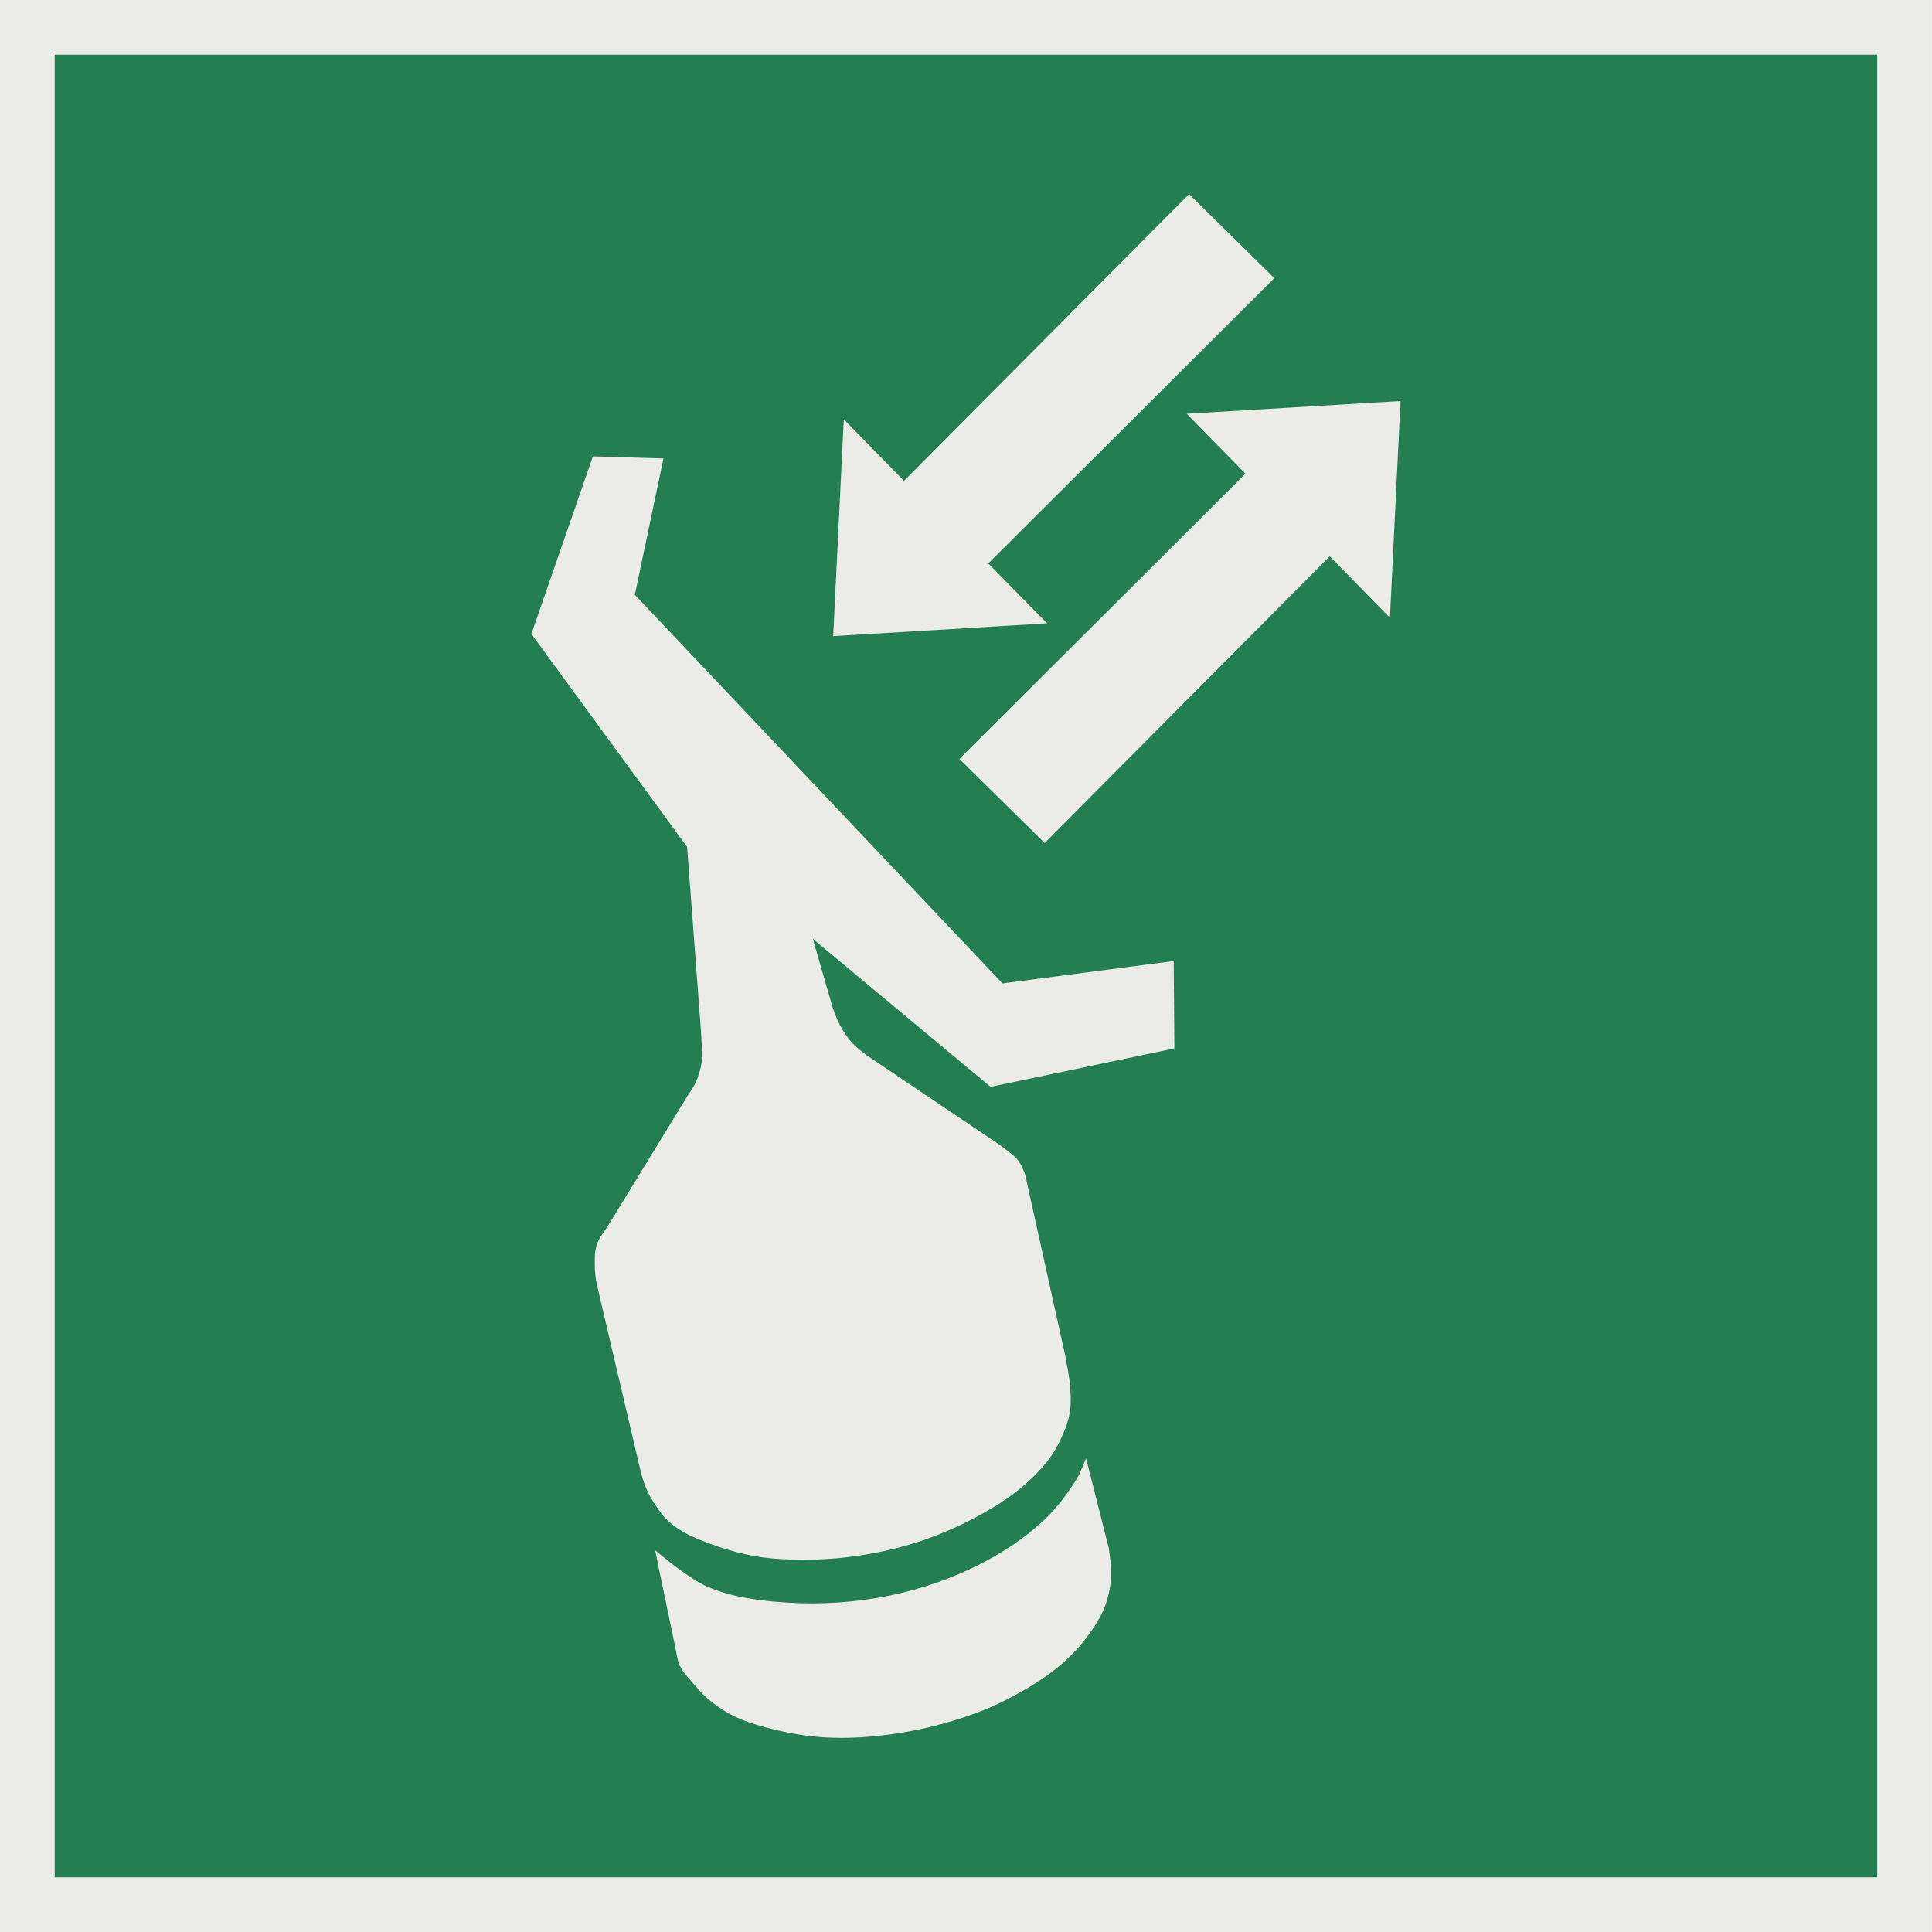
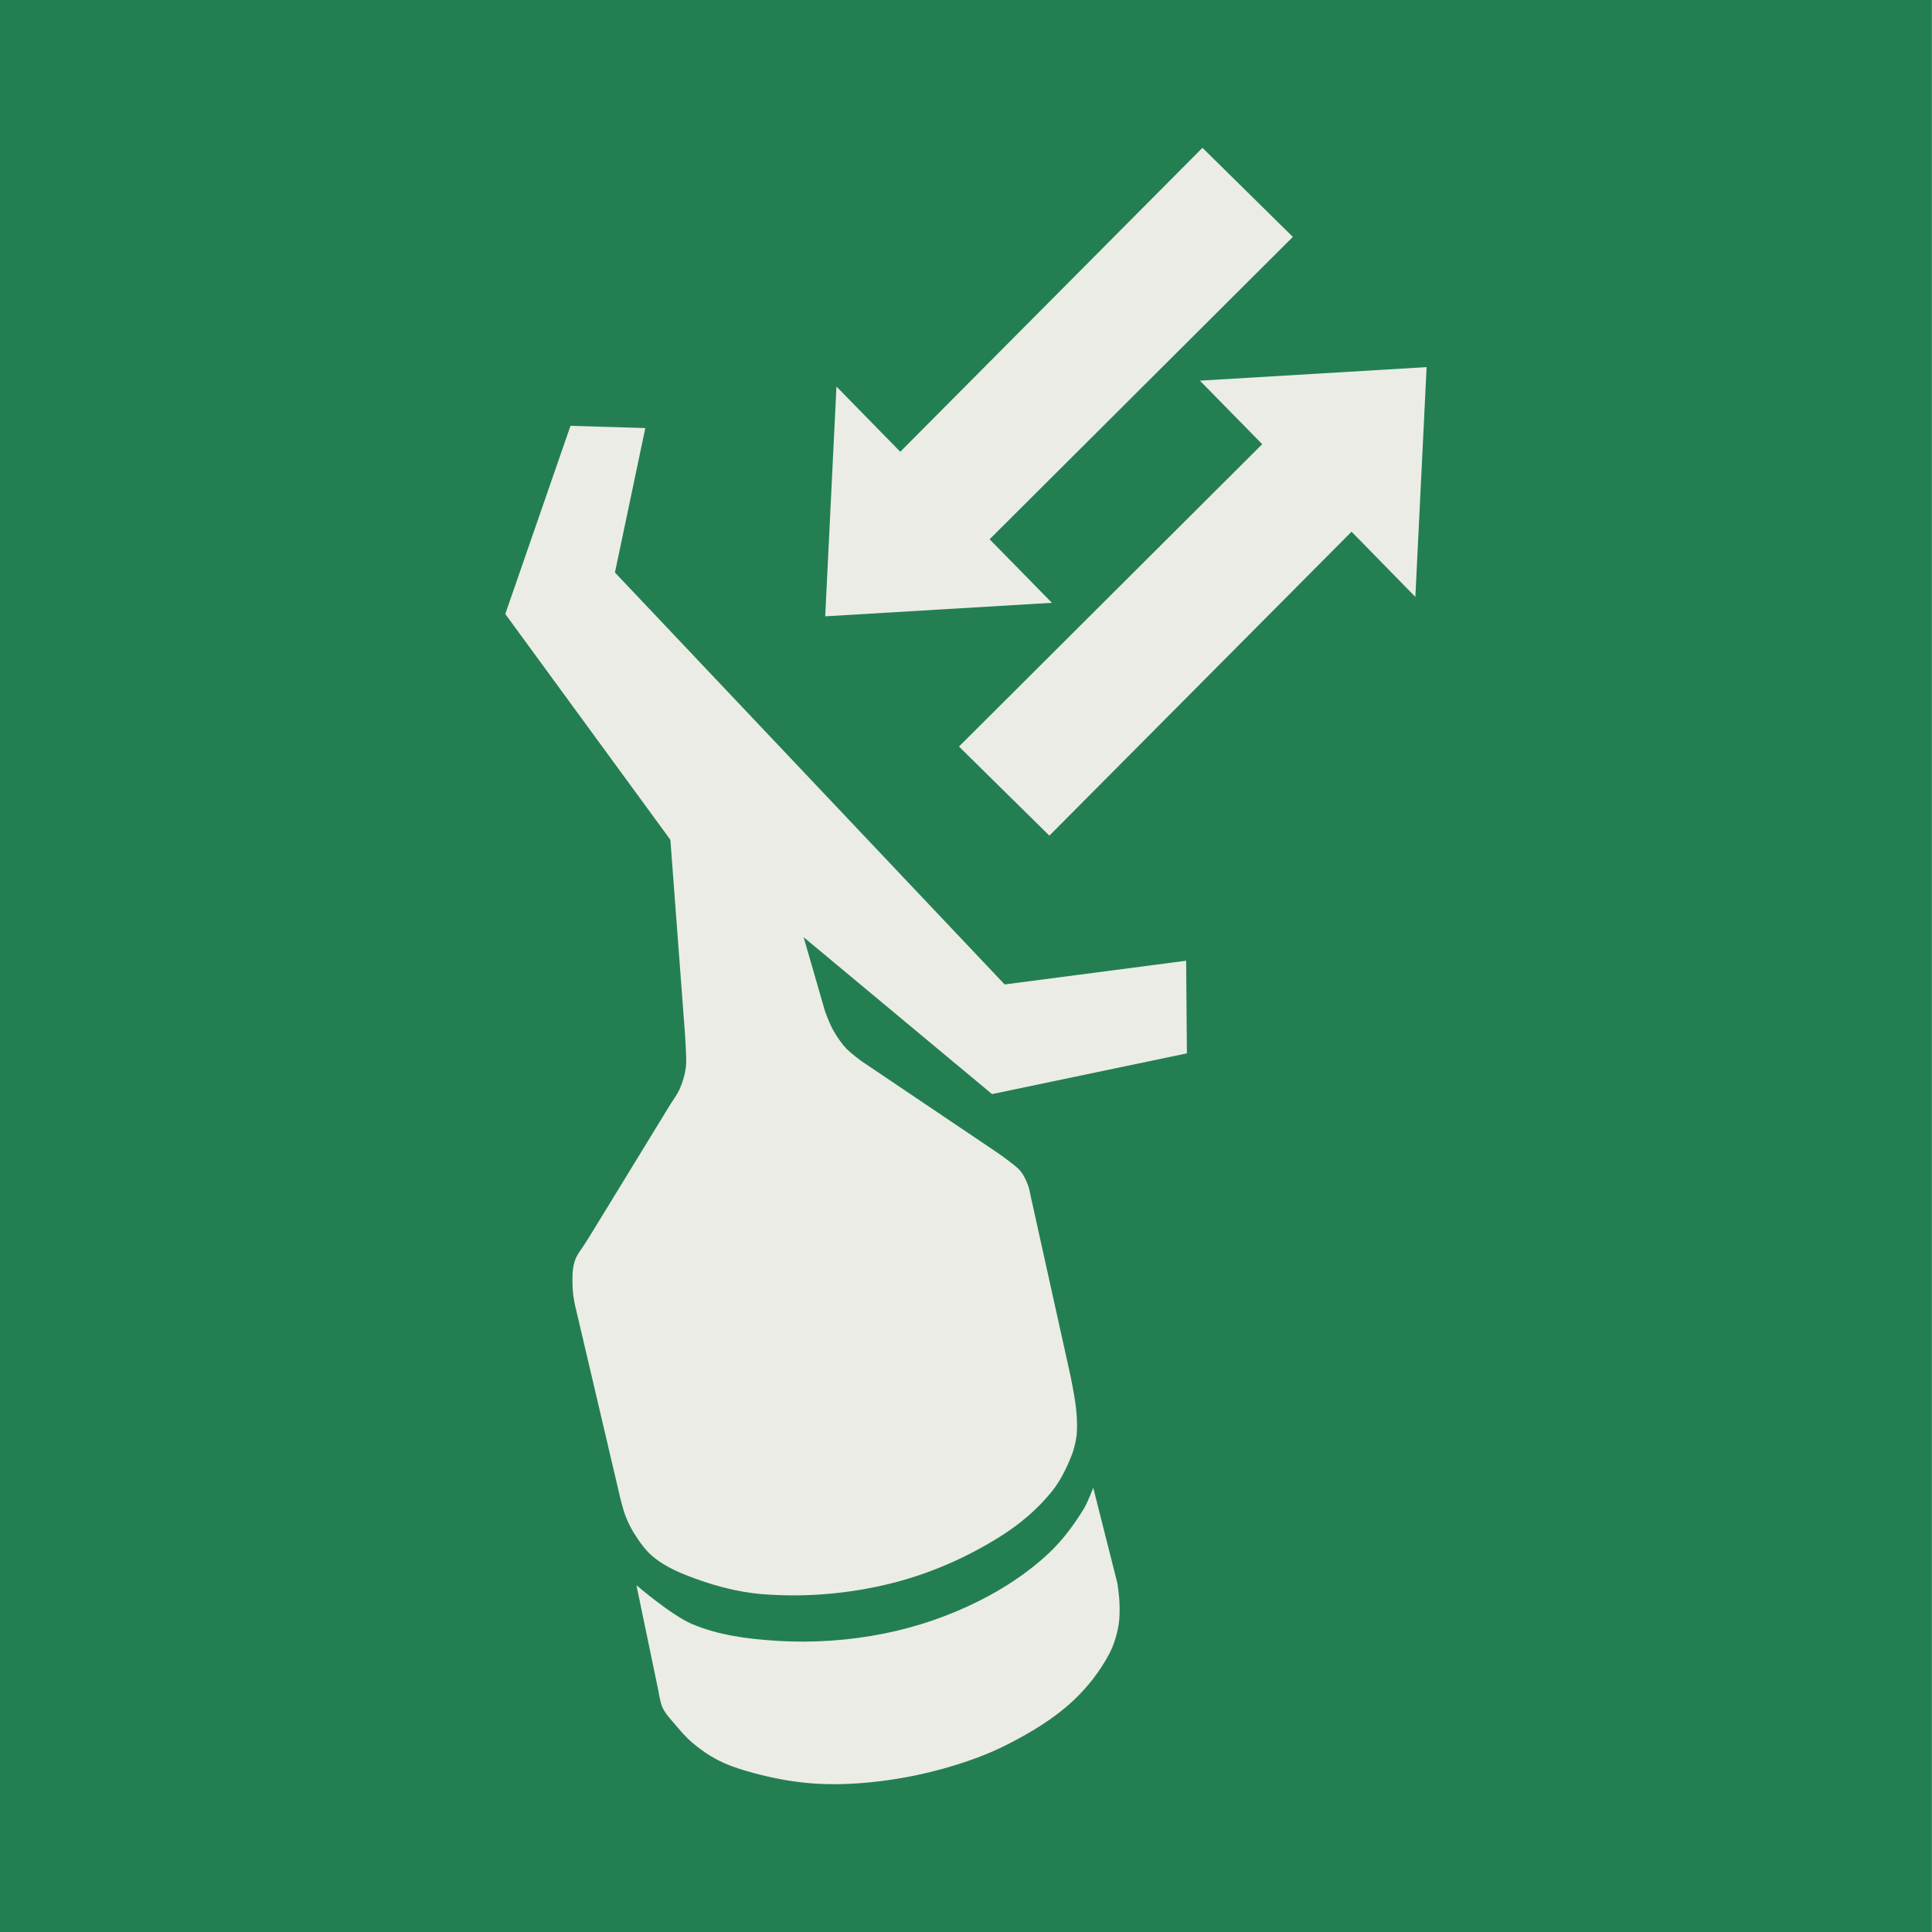
- <svg xmlns="http://www.w3.org/2000/svg" height="105.833mm" viewBox="0 0 105.827 105.833" width="105.827mm">
-   <g transform="matrix(.3527778 0 0 .3527778 -60.48095 -20.29772)">
-     <path d="m171.442 357.537h299.983v-300h-299.983zm0 0" fill="#ecece7" />
-     <path d="m179.932 349.047h283.003v-283.02h-283.003zm0 0" fill="#237f52" fill-rule="evenodd" />
-   </g>
-   <g fill="#ecece7" stroke-width=".375" transform="matrix(.2454452 0 0 .2454452 -136.525 15.51183)">
-     <path d="m688.553 38.662 15.755.468-6.396 30.418 82.051 86.731 38.218-4.992.156 19.499-41.026 8.58-45.705-38.062-21.995-15.443-34.786-47.577z" />
-     <path d="m708.523 112.92.7 8.089 3.371 44.79s.177 2.241.212 3.364c.051 1.617.235 3.253 0 4.853-.223 1.519-.697 3.01-1.324 4.412-.455 1.017-1.745 2.852-1.745 2.852l-16.345 26.709s-1.075 1.706-1.597 2.569c-.809 1.339-1.912 2.554-2.374 4.049-.575 1.86-.465 3.88-.402 5.826.033 1.008.402 2.998.402 2.998l9.553 40.725s.617 2.595 1.091 3.837c.495 1.298 1.079 2.575 1.82 3.75 1.116 1.77 2.324 3.549 3.916 4.908 2.009 1.717 4.441 2.932 6.894 3.916 5.173 2.075 10.659 3.63 16.214 4.081 9.121.741 18.48-.084 27.355-2.316 8.081-2.033 15.9-5.473 22.943-9.927 4.008-2.535 7.725-5.682 10.699-9.376 1.765-2.192 3.025-4.782 4.081-7.39.501-1.236.835-2.544 1.048-3.861.159-.982.176-1.984.165-2.978-.015-1.438-.148-2.875-.331-4.302-.26-2.026-1.09-6.029-1.09-6.029l-8.358-37.734s-.269-1.479-.534-2.178c-.392-1.03-.859-2.06-1.544-2.923-.696-.878-1.66-1.508-2.537-2.206-.783-.623-2.427-1.765-2.427-1.765l-28.68-19.318s-2.089-1.569-3.003-2.496c-.61-.619-1.142-1.314-1.638-2.028-.611-.881-1.161-1.808-1.638-2.769-.505-1.019-1.287-3.159-1.287-3.159l-7.269-25.161z" />
-     <path d="m702.438 282.774s7.321 6.296 11.692 8.162c5.518 2.355 11.662 3.139 17.648 3.53 7.649.499 15.43-.025 22.943-1.544 6.861-1.387 13.598-3.699 19.854-6.839 5.25-2.634 10.262-5.923 14.56-9.927 2.949-2.748 5.408-6.041 7.501-9.486.837-1.378 1.985-4.412 1.985-4.412l5.074 20.075s.396 2.64.441 3.971c.057 1.692.087 3.409-.221 5.074-.38 2.058-.998 4.111-1.985 5.956-1.978 3.696-4.645 7.079-7.721 9.927-4.01 3.714-8.81 6.558-13.678 9.045-4.269 2.181-8.841 3.78-13.457 5.074-4.971 1.394-10.085 2.344-15.222 2.868-4.244.433-8.544.567-12.795.221-4.097-.334-8.165-1.132-12.133-2.206-2.492-.675-4.981-1.471-7.28-2.647-1.979-1.013-3.824-2.307-5.515-3.75-1.306-1.114-2.425-2.437-3.53-3.75-.947-1.126-2.015-2.202-2.647-3.53-.521-1.095-.882-3.53-.882-3.53z" />
-     <path d="m744.553 30.394-2.367 48.376 47.733-2.846-13.122-13.377 63.846-63.663-19.031-18.758-63.625 63.995z" />
-     <path d="m866.441 74.68 2.367-48.376-47.733 2.846 13.122 13.377-63.846 63.663 19.031 18.758 63.625-63.995z" />
+ <svg xmlns="http://www.w3.org/2000/svg" height="99.843mm" viewBox="0 0 99.837 99.843" width="99.837mm" version="1.1" id="svg7">
+   <defs id="defs7" />
+   <path d="M 0,99.843 H 99.837 V 0 H 0 Z m 0,0" fill="#237f52" fill-rule="evenodd" id="path2" style="stroke-width:0.353" />
+   <g fill="#ecece7" stroke-width="0.375" transform="matrix(0.2454452,0,0,0.2454452,-139.52,12.51678)" id="g7">
+     <path d="m 688.553,38.662 15.755,0.468 -6.396,30.418 82.051,86.731 38.218,-4.992 0.156,19.499 -41.026,8.58 -45.705,-38.062 -21.995,-15.443 -34.786,-47.577 z" id="path3" />
+     <path d="m 708.523,112.92 0.7,8.089 3.371,44.79 c 0,0 0.177,2.241 0.212,3.364 0.051,1.617 0.235,3.253 0,4.853 -0.223,1.519 -0.697,3.01 -1.324,4.412 -0.455,1.017 -1.745,2.852 -1.745,2.852 l -16.345,26.709 c 0,0 -1.075,1.706 -1.597,2.569 -0.809,1.339 -1.912,2.554 -2.374,4.049 -0.575,1.86 -0.465,3.88 -0.402,5.826 0.033,1.008 0.402,2.998 0.402,2.998 l 9.553,40.725 c 0,0 0.617,2.595 1.091,3.837 0.495,1.298 1.079,2.575 1.82,3.75 1.116,1.77 2.324,3.549 3.916,4.908 2.009,1.717 4.441,2.932 6.894,3.916 5.173,2.075 10.659,3.63 16.214,4.081 9.121,0.741 18.48,-0.084 27.355,-2.316 8.081,-2.033 15.9,-5.473 22.943,-9.927 4.008,-2.535 7.725,-5.682 10.699,-9.376 1.765,-2.192 3.025,-4.782 4.081,-7.39 0.501,-1.236 0.835,-2.544 1.048,-3.861 0.159,-0.982 0.176,-1.984 0.165,-2.978 -0.015,-1.438 -0.148,-2.875 -0.331,-4.302 -0.26,-2.026 -1.09,-6.029 -1.09,-6.029 l -8.358,-37.734 c 0,0 -0.269,-1.479 -0.534,-2.178 -0.392,-1.03 -0.859,-2.06 -1.544,-2.923 -0.696,-0.878 -1.66,-1.508 -2.537,-2.206 -0.783,-0.623 -2.427,-1.765 -2.427,-1.765 L 749.701,172.346 c 0,0 -2.089,-1.569 -3.003,-2.496 -0.61,-0.619 -1.142,-1.314 -1.638,-2.028 -0.611,-0.881 -1.161,-1.808 -1.638,-2.769 -0.505,-1.019 -1.287,-3.159 -1.287,-3.159 l -7.269,-25.161 z" id="path4" />
+     <path d="m 702.438,282.774 c 0,0 7.321,6.296 11.692,8.162 5.518,2.355 11.662,3.139 17.648,3.53 7.649,0.499 15.43,-0.025 22.943,-1.544 6.861,-1.387 13.598,-3.699 19.854,-6.839 5.25,-2.634 10.262,-5.923 14.56,-9.927 2.949,-2.748 5.408,-6.041 7.501,-9.486 0.837,-1.378 1.985,-4.412 1.985,-4.412 l 5.074,20.075 c 0,0 0.396,2.64 0.441,3.971 0.057,1.692 0.087,3.409 -0.221,5.074 -0.38,2.058 -0.998,4.111 -1.985,5.956 -1.978,3.696 -4.645,7.079 -7.721,9.927 -4.01,3.714 -8.81,6.558 -13.678,9.045 -4.269,2.181 -8.841,3.78 -13.457,5.074 -4.971,1.394 -10.085,2.344 -15.222,2.868 -4.244,0.433 -8.544,0.567 -12.795,0.221 -4.097,-0.334 -8.165,-1.132 -12.133,-2.206 -2.492,-0.675 -4.981,-1.471 -7.28,-2.647 -1.979,-1.013 -3.824,-2.307 -5.515,-3.75 -1.306,-1.114 -2.425,-2.437 -3.53,-3.75 -0.947,-1.126 -2.015,-2.202 -2.647,-3.53 -0.521,-1.095 -0.882,-3.53 -0.882,-3.53 z" id="path5" />
+     <path d="m 744.553,30.394 -2.367,48.376 47.733,-2.846 L 776.798,62.547 840.644,-1.116 821.613,-19.874 757.987,44.122 Z" id="path6" />
+     <path d="m 866.441,74.68 2.367,-48.376 -47.733,2.846 13.122,13.377 -63.846,63.663 19.031,18.758 63.625,-63.995 z" id="path7" />
  </g>
</svg>
